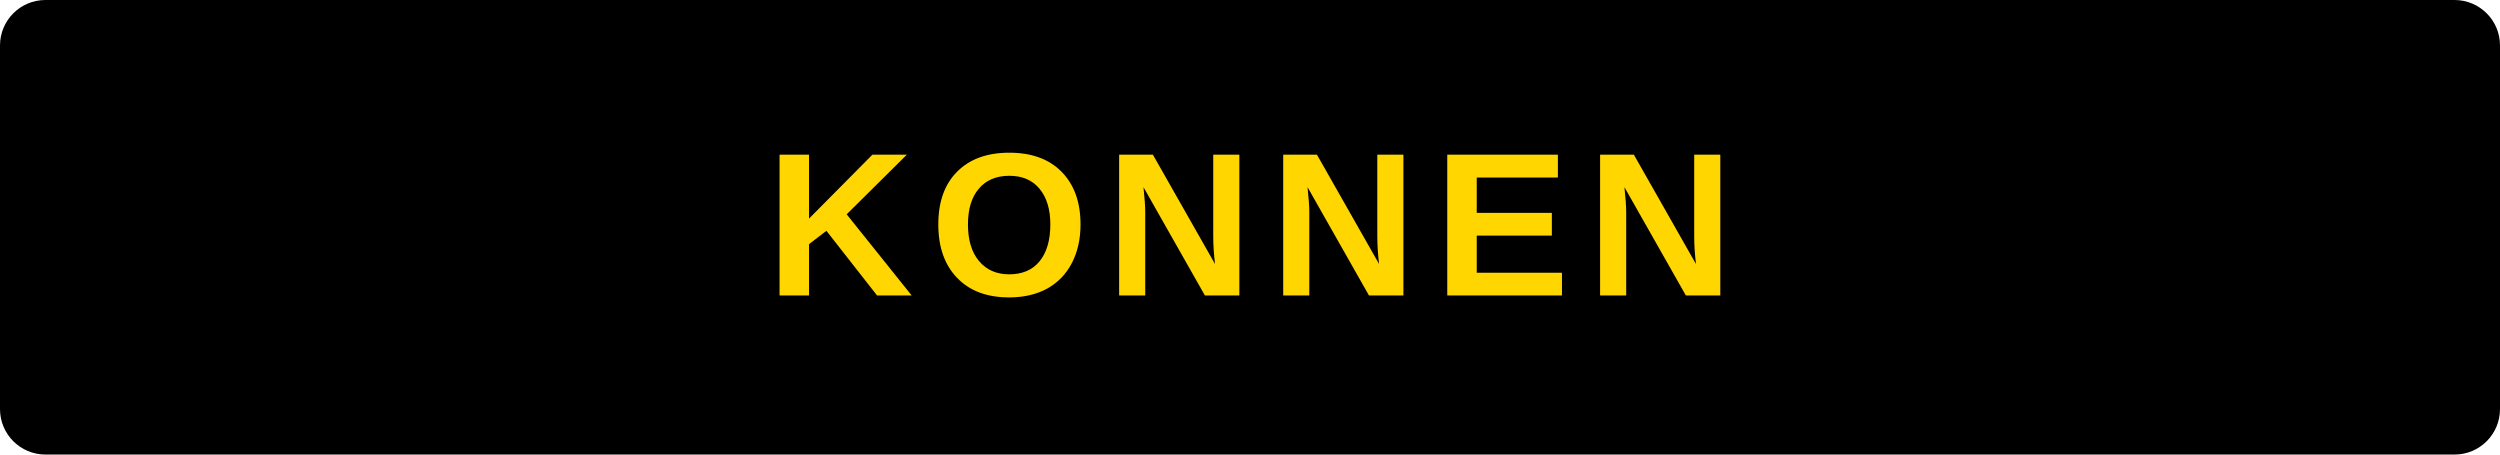
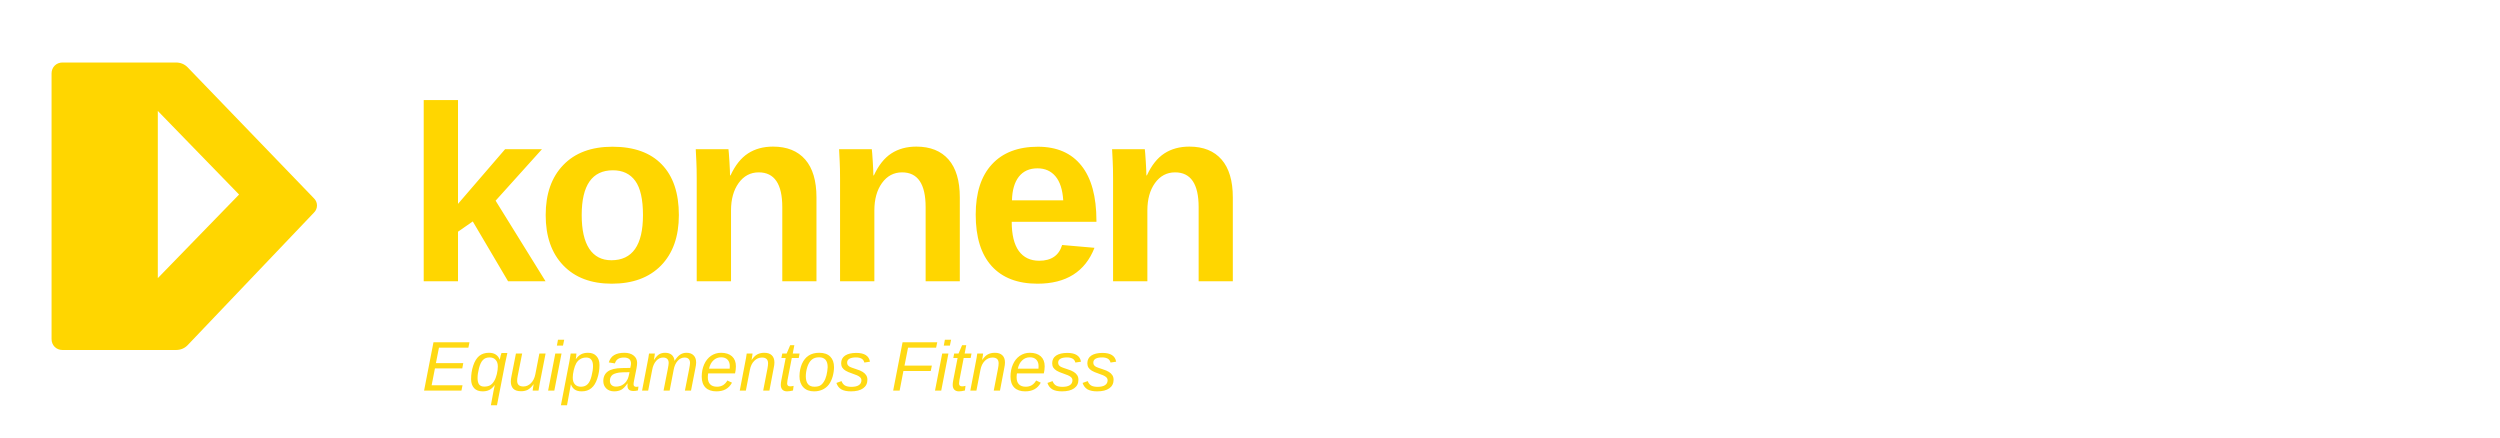
- <svg xmlns="http://www.w3.org/2000/svg" width="220" height="40" viewBox="0 0 220 40" fill="none" role="img" aria-label="Konnen Fitness">
-   <rect width="220" height="40" rx="4" fill="#000000" />
-   <text x="110" y="26" text-anchor="middle" font-family="Arial, Helvetica, sans-serif" font-size="18" font-weight="700" fill="#FFD600" letter-spacing="0.08em">KONNEN</text>
+ <svg xmlns="http://www.w3.org/2000/svg" viewBox="0 0 320 56" role="img" aria-label="Konnen Fitness" fill="none">
+   <path fill="#FFD600" d="M8 8h14.5c.6 0 1.1.2 1.5.6l16.2 16.8c.5.5.5 1.3 0 1.8L24 44.2c-.4.4-.9.6-1.5.6H8c-.8 0-1.4-.6-1.4-1.4V9.4C6.6 8.6 7.2 8 8 8zm12.2 6.2v21.4l10.4-10.7-10.4-10.7z" />
+   <text x="52" y="36" fill="#FFD600" font-family="Arial Black, Helvetica Neue, Arial, sans-serif" font-size="32" font-weight="800" letter-spacing="-1.2">konnen</text>
+   <text x="54" y="50" fill="#FFD600" font-family="Arial, Helvetica, sans-serif" font-size="9" font-style="italic" opacity="0.92">Equipamentos Fitness</text>
</svg>
